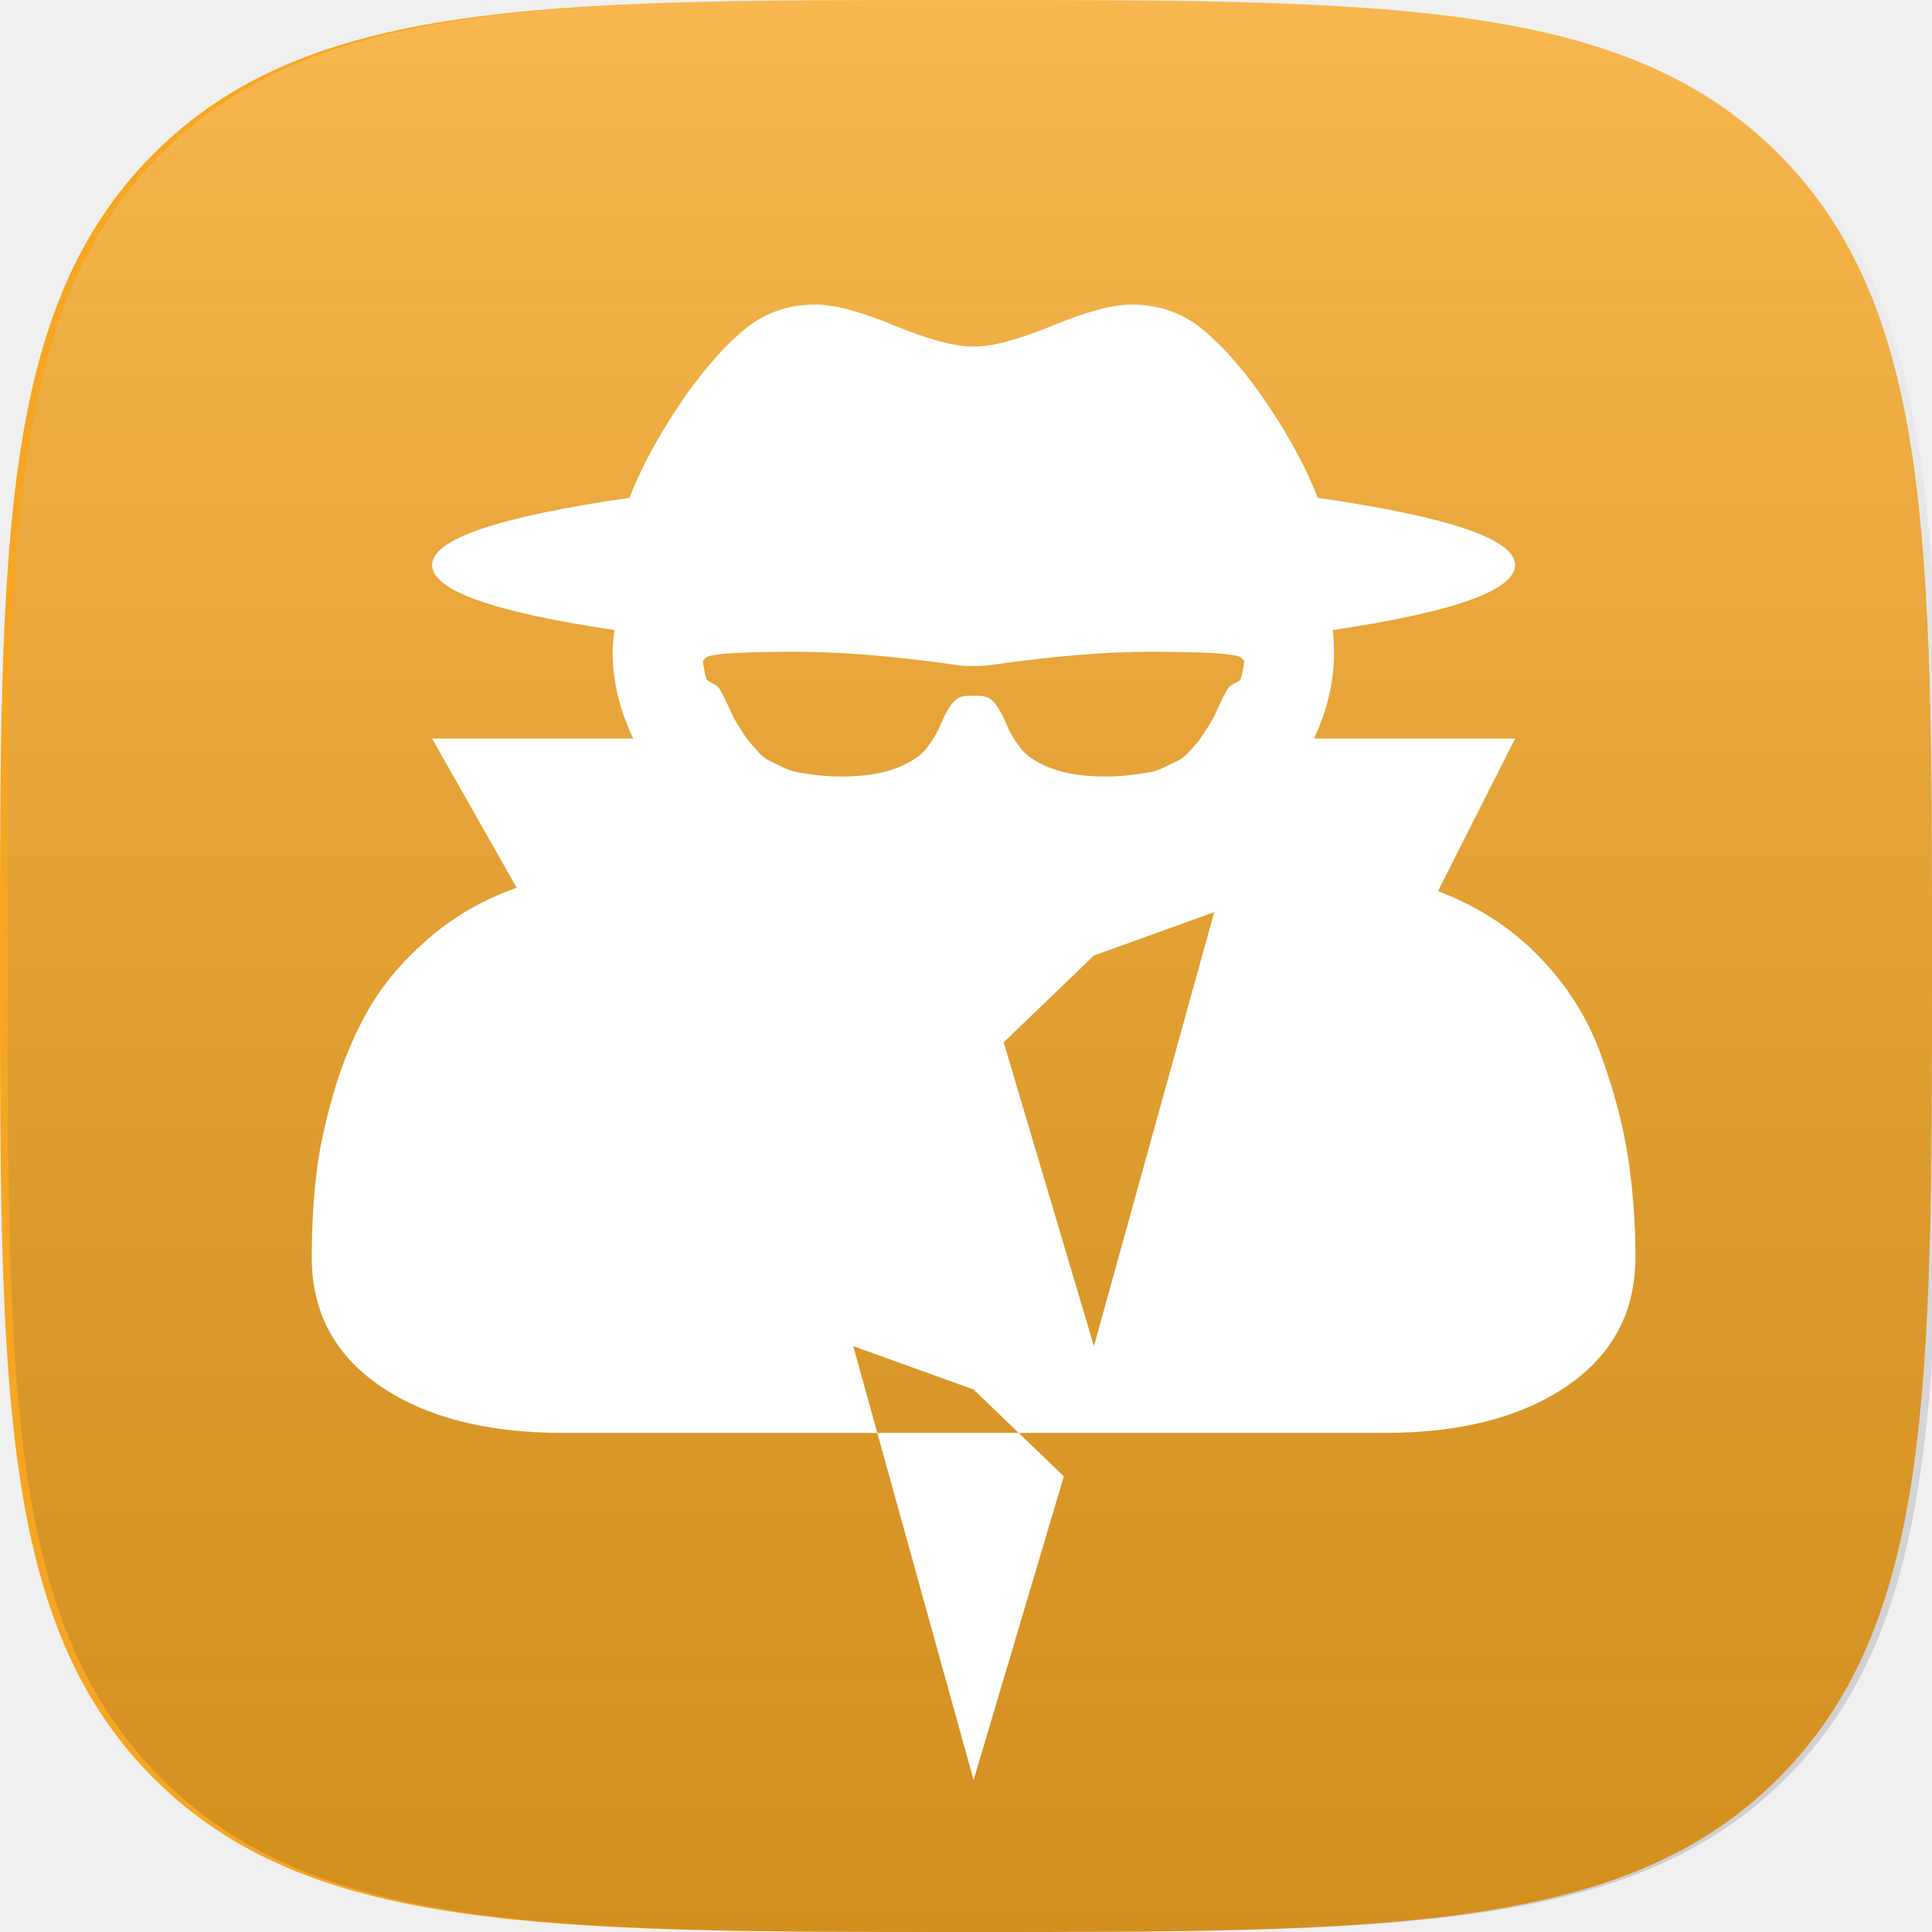
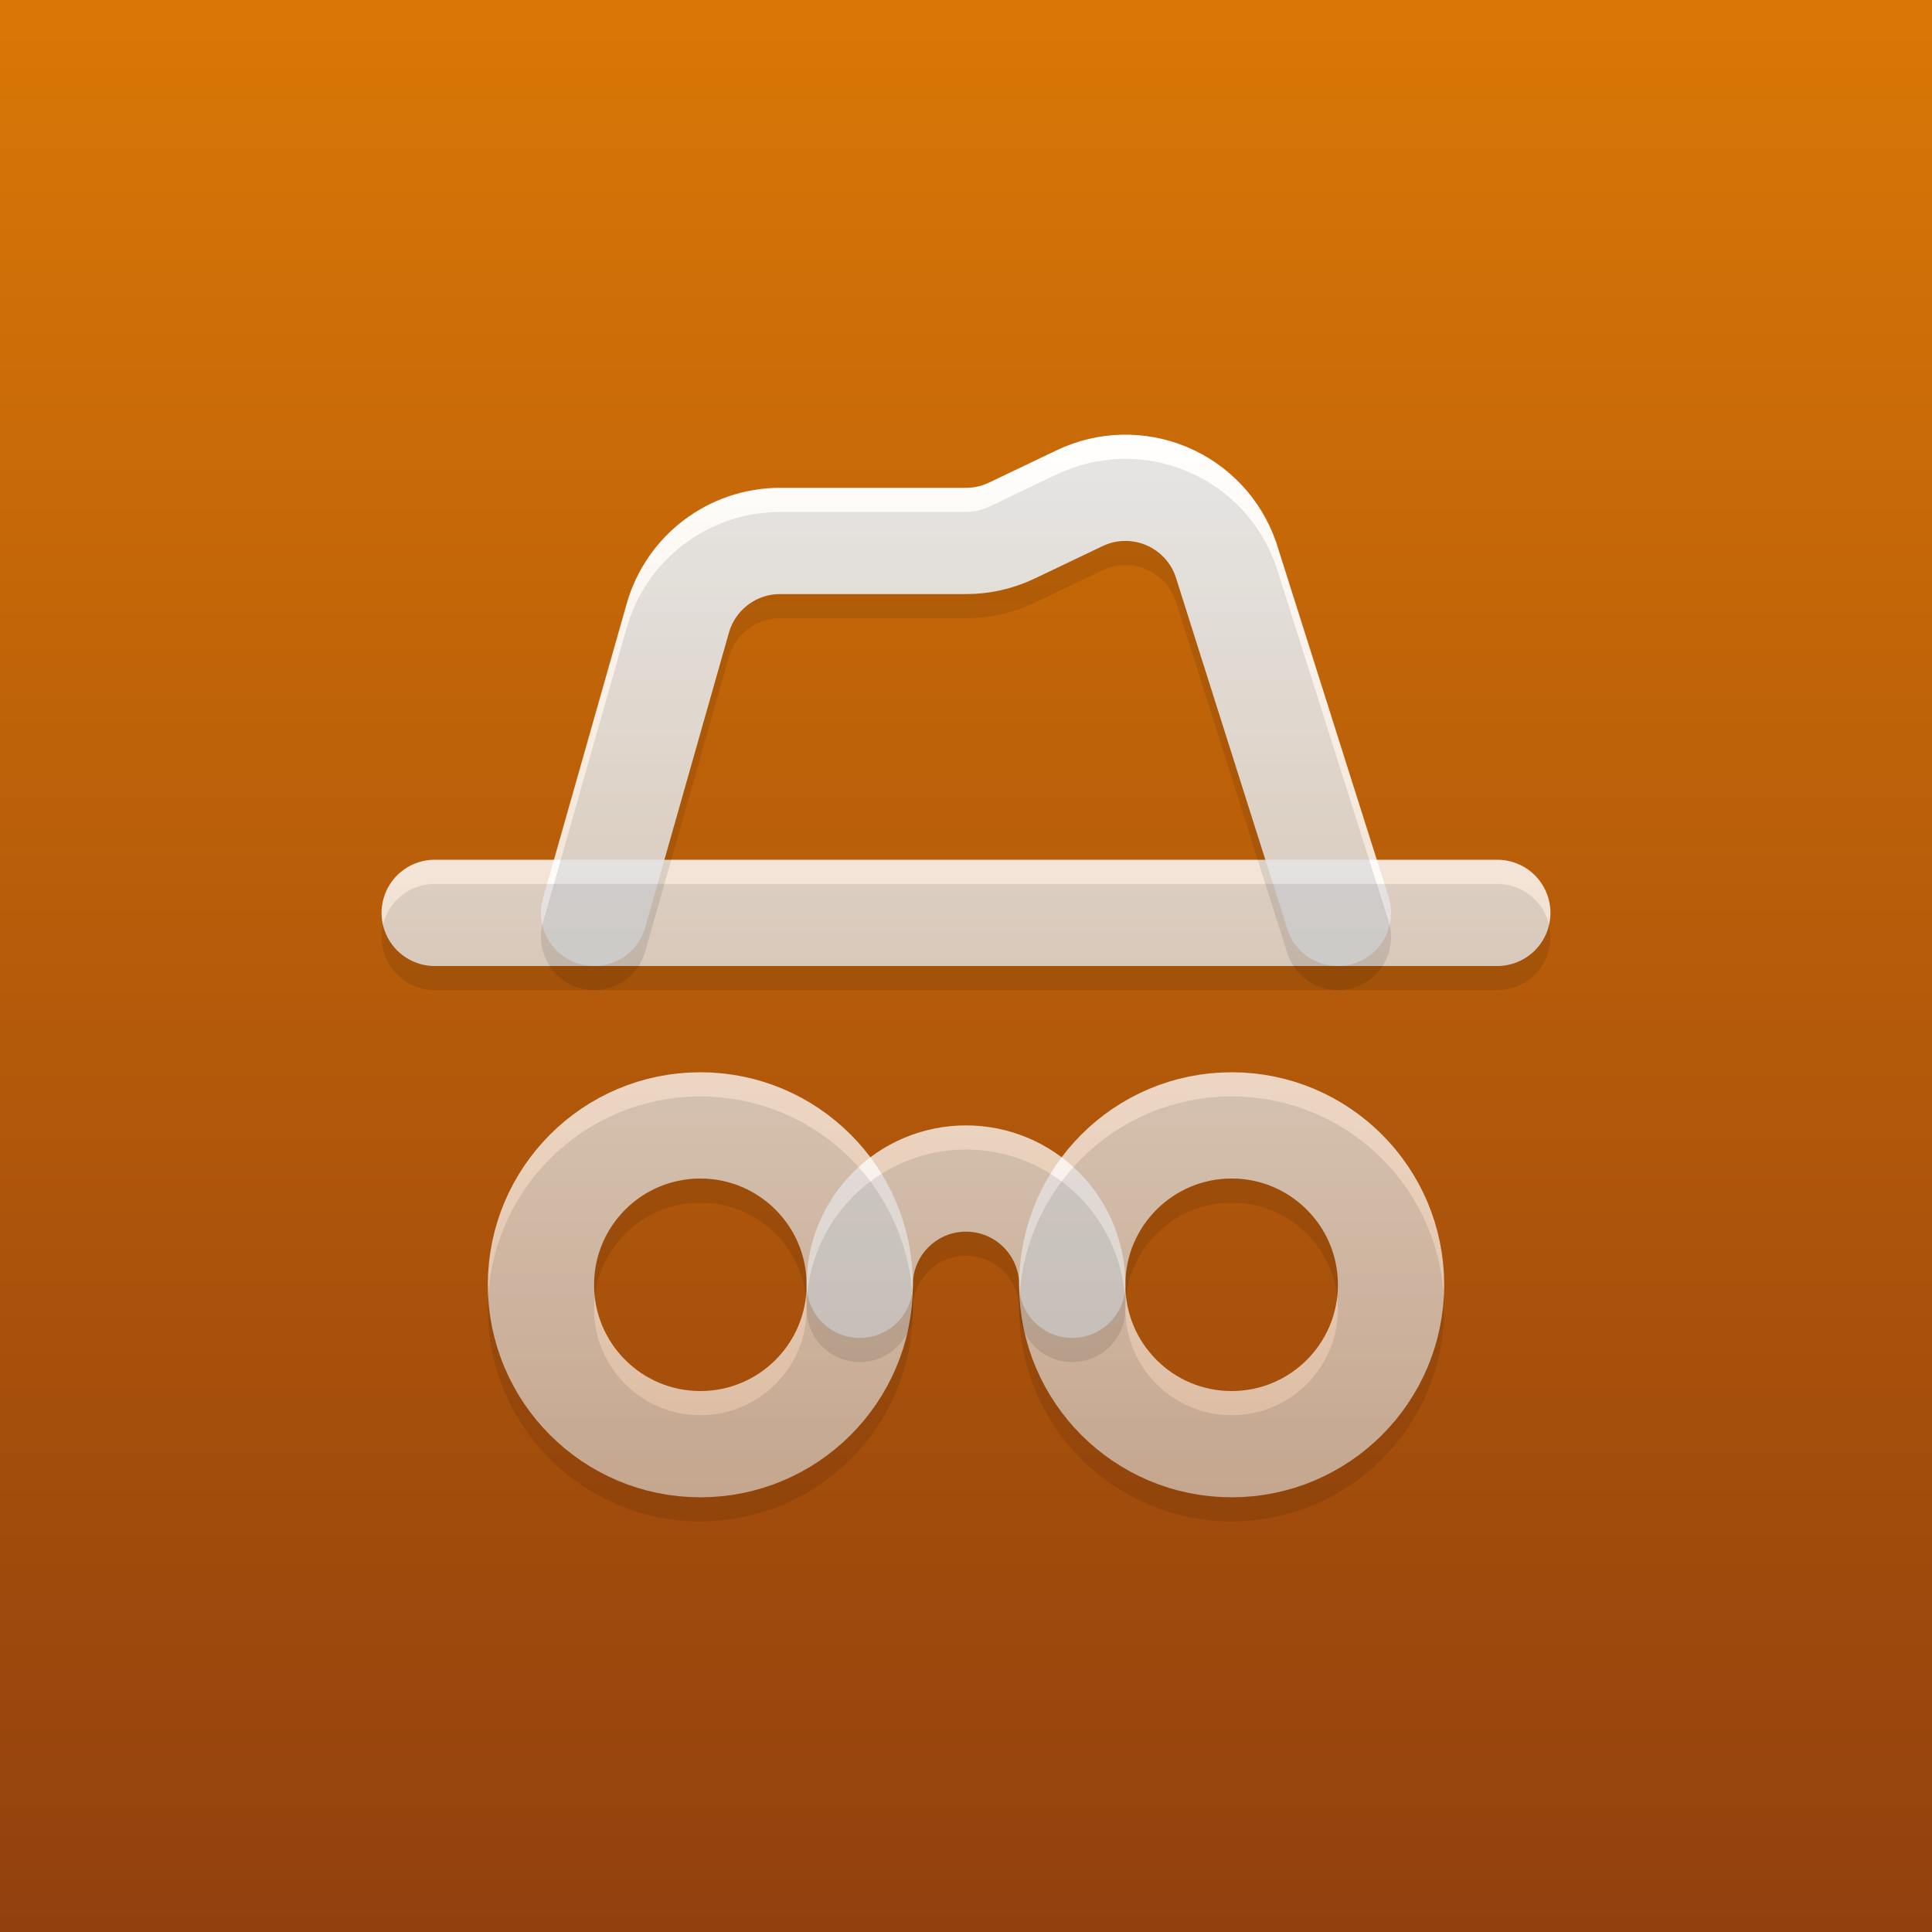
- <svg xmlns="http://www.w3.org/2000/svg" width="600" height="600">
+ <svg xmlns="http://www.w3.org/2000/svg" width="80" height="80" viewBox="0 0 80 80" fill="none">
+   <rect width="80" height="80" fill="url(#paint0_linear_anon_follow)" />
+   <g transform="translate(13.6 13.6) scale(2.2)" fill="none" stroke="url(#paint1_linear_anon_follow)" stroke-width="2" stroke-linecap="round" stroke-linejoin="round">
+     <path d="M14 18a2 2 0 0 0-4 0" />
+     <path d="m19 11-2.11-6.657a2 2 0 0 0-2.752-1.148l-1.276.61A2 2 0 0 1 12 4H8.5a2 2 0 0 0-1.925 1.456L5 11" />
+     <path d="M2 11h20" />
+     <circle cx="17" cy="18" r="3" />
+     <circle cx="7" cy="18" r="3" />
+   </g>
+   <g transform="translate(13.6 14.6) scale(2.2)" fill="none" stroke="black" stroke-opacity="0.1" stroke-width="2" stroke-linecap="round" stroke-linejoin="round">
+     <path d="M14 18a2 2 0 0 0-4 0" />
+     <path d="m19 11-2.11-6.657a2 2 0 0 0-2.752-1.148l-1.276.61A2 2 0 0 1 12 4H8.5a2 2 0 0 0-1.925 1.456L5 11" />
+     <path d="M2 11h20" />
+     <circle cx="17" cy="18" r="3" />
+     <circle cx="7" cy="18" r="3" />
+   </g>
  <defs>
-     <linearGradient id="linearGradient-1" y2="100%" x2="50%" y1="0%" x1="50%">
-       <stop offset="0%" stop-opacity="0.2" stop-color="#FFFFFF" />
-       <stop offset="100%" stop-opacity="0.139" stop-color="#000000" />
+     <linearGradient id="paint0_linear_anon_follow" x1="40" y1="0" x2="40" y2="80" gradientUnits="userSpaceOnUse">
+       <stop stop-color="#D97706" />
+       <stop offset="1" stop-color="#92400E" />
    </linearGradient>
-     <path id="path-2" d="m316.429,199.375c0,-16.786 8.304,-10.625 13.571,-42.589c2.054,-12.589 3.75,-4.196 8.125,-24.375c2.321,-10.536 -1.607,-11.339 -1.071,-16.339c0.446,-5 0.893,-9.554 1.786,-19.821c1.071,-12.857 -10.357,-46.429 -51.25,-46.429c-40.893,0 -52.321,33.571 -51.25,46.429c0.804,10.357 1.339,14.821 1.786,19.821c0.446,5 -3.393,5.804 -1.071,16.339c4.375,20.179 6.071,11.696 8.125,24.375c5.268,31.964 13.482,25.893 13.482,42.589c0,11.964 2.768,16.964 -13.304,24.554c4.821,1.696 10.446,3.75 17.232,6.339c48.571,18.482 47.411,36.429 48.661,44.911c0.893,5.804 1.339,52.054 1.518,68.571l82.232,0c1.744,0 5,-2.298 4.992,-6.12c-0.035,-17.554 -0.232,-67.256 -1.332,-74.148c-0.982,-6.607 -9.821,-15.357 -47.5,-29.732c-36.964,-14.018 -34.732,-8.393 -34.732,-34.375z" />
-     <path id="path-5" d="m290,316.607c-0.179,-16.607 -0.625,-35.714 -1.518,-41.429c-1.339,-8.482 -12.768,-19.821 -61.25,-38.304c-6.696,-2.5 -12.321,-4.554 -17.232,-6.339c-29.732,-10.536 -27.589,-14.018 -27.589,-42.857c0,-21.696 10.714,-7.589 17.5,-48.75c2.679,-16.25 4.821,-5.446 10.446,-31.429c3.036,-13.571 -2.054,-14.643 -1.429,-21.161c0.625,-6.518 1.25,-12.321 2.321,-25.625c1.429,-16.518 -13.304,-59.911 -66.161,-59.911c-52.857,0 -67.5,43.304 -66.161,59.911c1.071,13.304 1.696,19.107 2.411,25.625c0.625,6.518 -4.464,7.5 -1.429,21.161c5.714,25.982 7.857,15.179 10.536,31.429c6.786,41.161 17.411,27.054 17.411,48.75c0,33.571 2.946,31.071 -44.821,49.196c-48.482,18.482 -59.911,29.821 -61.25,38.304c-1.355,8.196 -1.682,43.426 -1.761,59.951c-0.025,5.256 4.765,8.62 6.975,8.62l138.089,0l145.089,0c0,0 0,-12.589 -0.179,-27.143z" />
+     <linearGradient id="paint1_linear_anon_follow" x1="12" y1="2" x2="12" y2="22" gradientUnits="userSpaceOnUse">
+       <stop stop-color="white" />
+       <stop offset="1" stop-color="white" stop-opacity="0.6" />
+     </linearGradient>
  </defs>
-   <g class="layer">
-     <path fill="#F6A623" id="path" d="m552.269,552.269c47.731,-47.731 47.731,-120.811 47.731,-252.269c0,-131.458 0,-204.538 -47.731,-252.269c-47.731,-47.731 -120.811,-47.731 -252.269,-47.731c-131.458,0 -204.538,0 -252.269,47.731c-47.731,47.731 -47.731,120.811 -47.731,252.269c0,131.458 0,204.538 47.731,252.269c47.731,47.731 120.811,47.731 252.269,47.731c131.458,0 204.538,0 252.269,-47.731l0,0z" />
-     <path fill="url(#linearGradient-1)" id="path-copy" d="m554.639,552.269c47.731,-47.731 47.731,-120.811 47.731,-252.269c0,-131.458 0,-204.538 -47.731,-252.269c-47.731,-47.731 -120.811,-47.731 -252.269,-47.731c-131.458,0 -204.538,0 -252.269,47.731c-47.731,47.731 -47.731,120.811 -47.731,252.269c0,131.458 0,204.538 47.731,252.269c47.731,47.731 120.811,47.731 252.269,47.731c131.458,0 204.538,0 252.269,-47.731l0,0z" />
-     <g transform="matrix(0.734111,0,0,0.6230403,287.9817,306.5454) " id="svg_10">
-       <path id="svg_11" fill="#fff" d="m19.579,395.292l38.179,-151.424l-38.179,-43.264l-50.906,-21.632l50.906,216.32zm50.906,-216.32l50.906,-216.32l-50.906,21.632l-38.179,43.264l38.179,151.424zm63.632,-341.38q-0.795,-1.352 -1.591,-2.028q-3.977,-2.704 -38.179,-2.704q-27.839,0 -66.416,6.422q-2.784,0.676 -8.352,0.676t-8.352,-0.676q-38.577,-6.422 -66.416,-6.422q-34.202,0 -38.179,2.704q-0.795,0.676 -1.591,2.028q0.795,6.084 1.591,9.126q0.795,1.014 2.983,2.197t2.983,3.549q0.795,1.352 2.983,6.929t2.784,6.929t2.983,5.746t3.38,5.746t3.579,4.732t4.772,4.563t5.568,3.211t6.96,2.704t8.153,1.352t9.744,0.676q14.317,0 23.464,-4.225t12.925,-10.14t5.767,-11.661t4.574,-9.971t6.96,-4.225l4.772,0q4.375,0 6.96,4.225t4.574,9.971t5.767,11.661t12.925,10.14t23.464,4.225q5.17,0 9.744,-0.676t8.153,-1.352t6.96,-2.704t5.568,-3.211t4.772,-4.563t3.579,-4.732t3.38,-5.746t2.983,-5.746t2.784,-6.929t2.983,-6.929q0.795,-2.366 2.983,-3.549t2.983,-2.197q0.795,-3.042 1.591,-9.126zm165.444,297.102q0,40.898 -29.032,64.22t-77.154,23.322l-347.591,0q-48.122,0 -77.154,-23.322t-29.032,-64.22q0,-20.618 1.79,-39.884t7.556,-42.419t14.914,-41.743t25.254,-34.983t37.185,-25.181l-35.793,-74.36l85.108,0q-8.749,-21.632 -8.749,-43.264q0,-4.056 0.795,-10.816q-77.154,-13.52 -77.154,-32.448q0,-19.266 83.517,-33.462q6.761,-20.956 20.482,-45.292t28.038,-38.532q12.726,-12.506 30.225,-12.506q11.931,0 33.407,10.478t33.407,10.478t33.407,-10.478t33.407,-10.478q17.499,0 30.225,12.506q14.317,14.196 28.038,38.532t20.482,45.292q83.517,14.196 83.517,33.462q0,18.928 -77.154,32.448q2.784,27.378 -7.954,54.08l85.108,0l-32.612,76.05q25.055,11.154 42.753,32.617t26.049,48.503t11.533,51.207t3.182,50.193z" />
-     </g>
-     <g id="svg_7" />
-   </g>
</svg>
